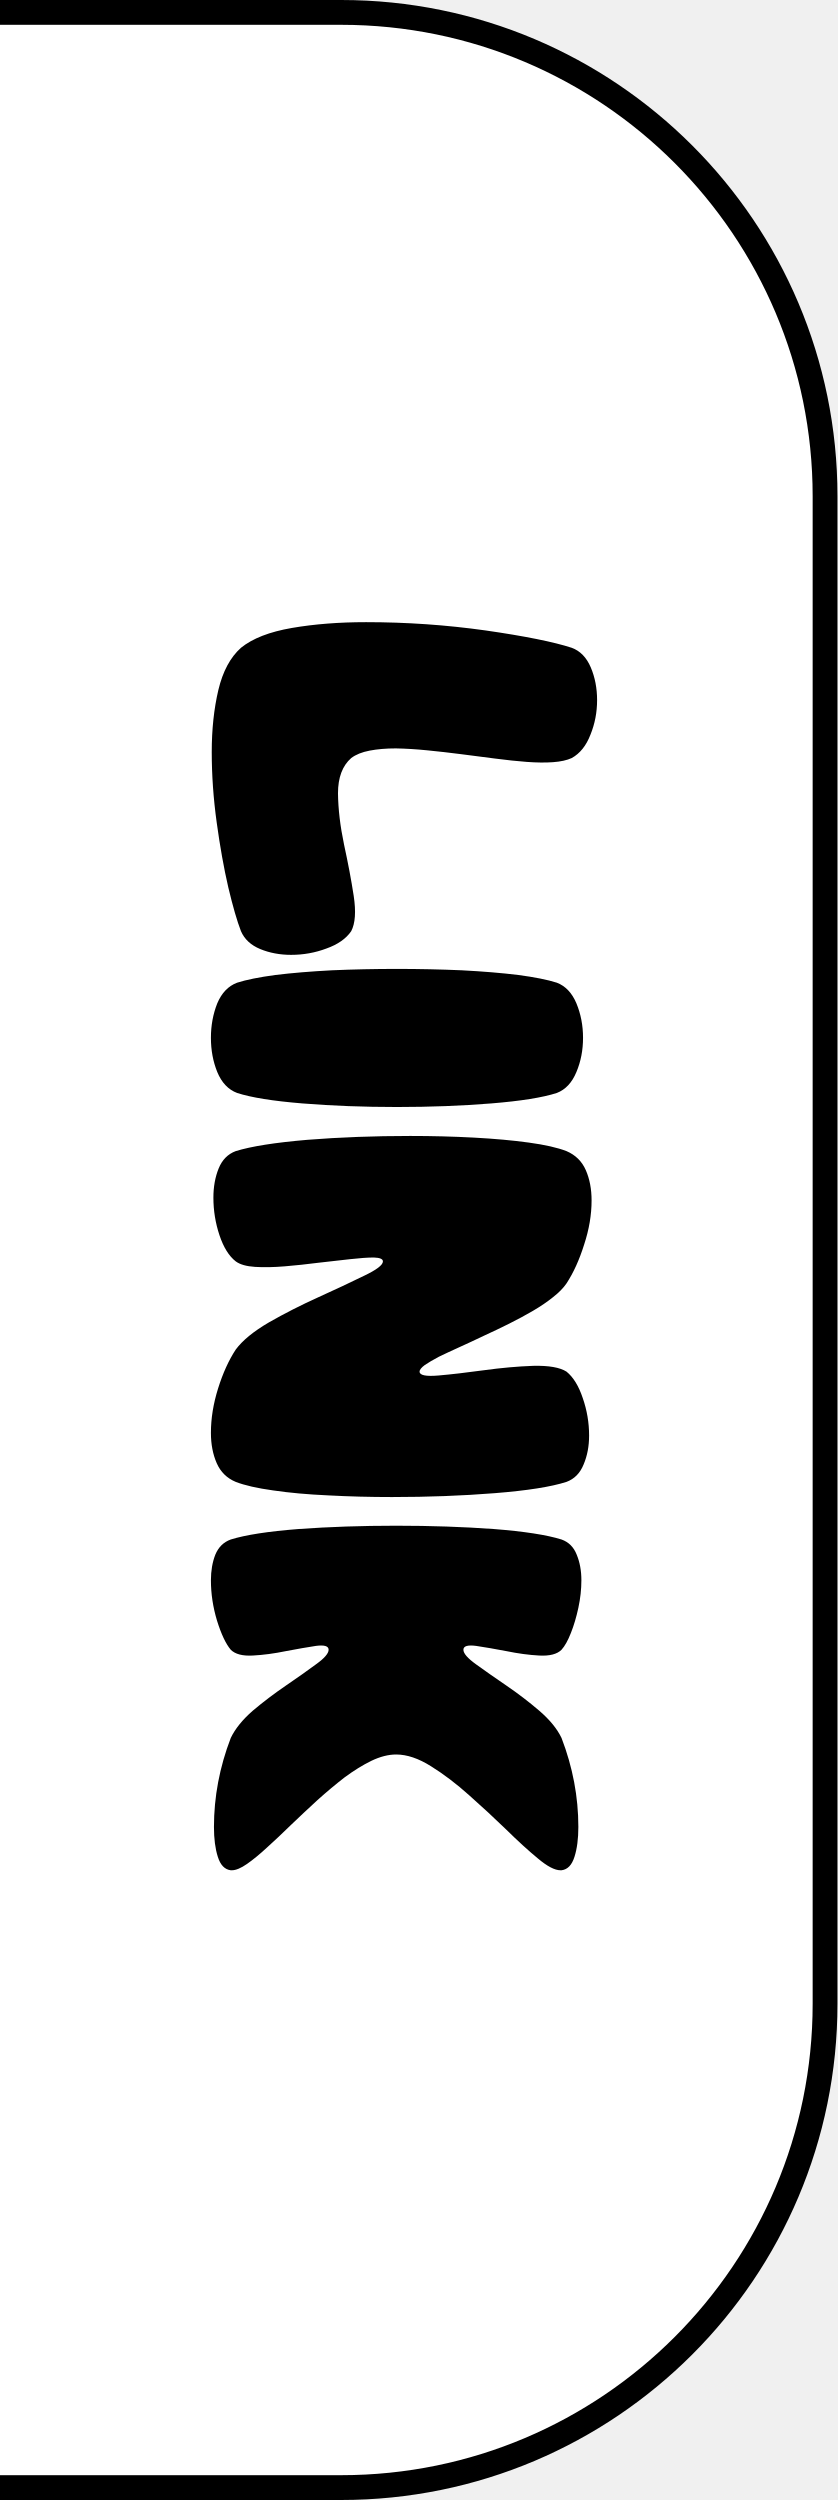
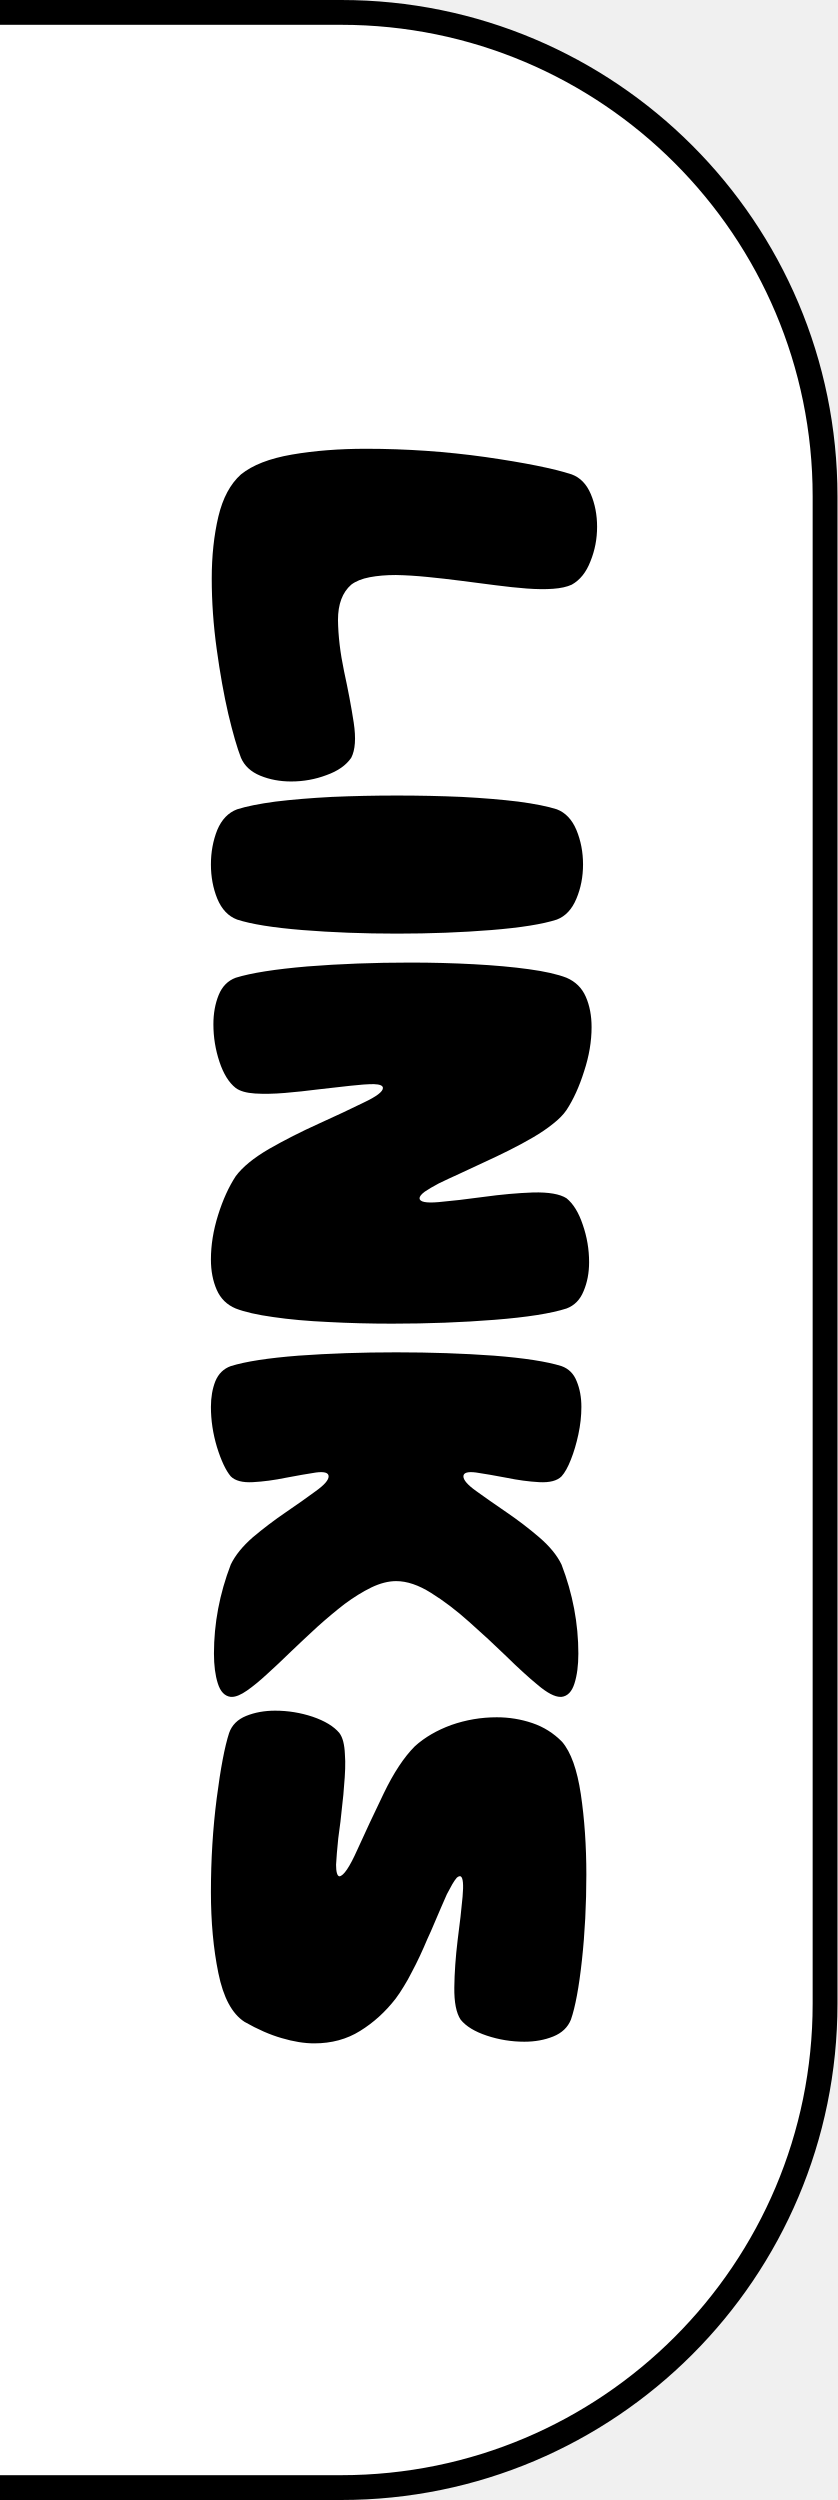
<svg xmlns="http://www.w3.org/2000/svg" width="135" height="403" viewBox="0 0 135 403" fill="none">
  <rect x="-105" y="2" width="238" height="399" rx="78" fill="white" stroke="black" stroke-width="4" />
-   <path d="M38.843 104.424C40.709 102.913 43.45 101.847 47.063 101.225C50.677 100.603 54.662 100.292 59.016 100.292C65.503 100.292 71.917 100.736 78.256 101.625C84.625 102.543 89.261 103.476 92.164 104.424C93.526 104.927 94.548 105.979 95.23 107.579C95.911 109.178 96.251 110.941 96.251 112.866C96.251 114.821 95.896 116.673 95.185 118.42C94.504 120.198 93.497 121.457 92.164 122.197C91.393 122.553 90.386 122.775 89.142 122.864C87.928 122.953 86.52 122.938 84.921 122.819C83.351 122.701 81.662 122.523 79.856 122.286C78.049 122.049 76.212 121.812 74.346 121.575C72.509 121.338 70.687 121.131 68.88 120.953C67.103 120.775 65.415 120.672 63.815 120.642C62.245 120.642 60.838 120.761 59.594 120.998C58.35 121.235 57.357 121.634 56.617 122.197C55.195 123.441 54.484 125.337 54.484 127.885C54.514 130.432 54.839 133.187 55.461 136.149C56.113 139.141 56.632 141.896 57.017 144.414C57.402 146.962 57.268 148.857 56.617 150.102C55.787 151.316 54.454 152.249 52.618 152.901C50.811 153.582 48.915 153.923 46.93 153.923C45.123 153.923 43.464 153.612 41.954 152.99C40.443 152.368 39.406 151.405 38.843 150.102C38.221 148.502 37.54 146.147 36.799 143.037C36.088 139.956 35.466 136.475 34.933 132.595C34.4 128.744 34.133 124.952 34.133 121.22C34.133 117.576 34.489 114.244 35.2 111.222C35.911 108.23 37.125 105.964 38.843 104.424ZM89.764 176.184C87.483 176.925 83.958 177.487 79.189 177.873C74.42 178.258 69.354 178.45 63.993 178.45C58.601 178.45 53.521 178.258 48.752 177.873C44.012 177.487 40.502 176.925 38.221 176.184C36.799 175.651 35.733 174.525 35.022 172.807C34.341 171.119 34 169.282 34 167.297C34 165.313 34.341 163.461 35.022 161.743C35.733 160.055 36.799 158.944 38.221 158.411C39.702 157.937 41.761 157.522 44.398 157.167C47.063 156.841 50.1 156.589 53.506 156.411C56.913 156.263 60.408 156.189 63.993 156.189C67.547 156.189 71.028 156.263 74.435 156.411C77.841 156.589 80.877 156.841 83.543 157.167C86.21 157.522 88.283 157.937 89.764 158.411C91.156 158.944 92.208 160.055 92.919 161.743C93.63 163.461 93.985 165.313 93.985 167.297C93.985 169.282 93.63 171.119 92.919 172.807C92.208 174.525 91.156 175.651 89.764 176.184ZM61.727 203.333C61.727 202.948 61.238 202.741 60.26 202.711C59.283 202.711 58.009 202.8 56.439 202.978C54.869 203.155 53.166 203.348 51.329 203.555C49.492 203.792 47.685 203.985 45.908 204.133C44.131 204.281 42.531 204.311 41.109 204.222C39.717 204.133 38.68 203.837 37.999 203.333C36.903 202.474 36.029 201.067 35.377 199.112C34.726 197.157 34.4 195.142 34.4 193.069C34.4 191.321 34.681 189.751 35.244 188.359C35.807 186.967 36.725 186.034 37.999 185.56C40.487 184.789 44.338 184.182 49.552 183.738C54.795 183.323 60.319 183.116 66.126 183.116C69.65 183.116 73.072 183.205 76.39 183.382C79.707 183.56 82.655 183.827 85.232 184.182C87.839 184.538 89.868 184.997 91.319 185.56C92.771 186.182 93.808 187.204 94.43 188.625C95.052 190.047 95.363 191.677 95.363 193.513C95.363 195.824 94.963 198.194 94.163 200.623C93.393 203.081 92.445 205.17 91.319 206.888C90.816 207.628 90.09 208.369 89.142 209.109C88.224 209.85 87.157 210.576 85.943 211.287C84.728 211.998 83.44 212.694 82.077 213.375C80.715 214.056 79.352 214.708 77.989 215.33C76.627 215.982 75.323 216.589 74.079 217.152C72.835 217.715 71.724 218.233 70.747 218.707C69.799 219.211 69.043 219.655 68.481 220.04C67.918 220.455 67.636 220.81 67.636 221.106C67.636 221.699 68.658 221.906 70.702 221.729C72.746 221.551 75.175 221.269 77.989 220.884C80.803 220.499 83.455 220.262 85.943 220.173C88.461 220.114 90.253 220.425 91.319 221.106C92.415 221.995 93.289 223.417 93.941 225.372C94.622 227.327 94.963 229.341 94.963 231.415C94.963 233.133 94.667 234.688 94.074 236.081C93.511 237.473 92.593 238.406 91.319 238.88C88.831 239.68 84.965 240.287 79.722 240.702C74.509 241.116 68.999 241.324 63.193 241.324C59.668 241.324 56.246 241.235 52.929 241.057C49.611 240.909 46.649 240.642 44.042 240.257C41.465 239.902 39.45 239.443 37.999 238.88C36.577 238.287 35.555 237.28 34.933 235.858C34.311 234.437 34 232.807 34 230.971C34 228.66 34.385 226.276 35.155 223.817C35.925 221.358 36.873 219.27 37.999 217.552C39.095 216.071 40.887 214.604 43.376 213.153C45.864 211.731 48.515 210.383 51.329 209.109C54.143 207.836 56.572 206.695 58.616 205.688C60.69 204.71 61.727 203.925 61.727 203.333ZM74.701 265.94C74.701 266.532 75.382 267.317 76.745 268.295C78.137 269.302 79.767 270.443 81.633 271.716C83.499 272.99 85.261 274.338 86.92 275.76C88.609 277.211 89.809 278.678 90.519 280.159C92.326 284.869 93.23 289.653 93.23 294.511C93.23 296.407 93.023 298.006 92.608 299.31C92.193 300.643 91.497 301.368 90.519 301.487L90.342 301.487C89.424 301.487 88.209 300.85 86.698 299.576C85.188 298.332 83.484 296.777 81.588 294.911C79.692 293.074 77.708 291.237 75.634 289.401C73.59 287.564 71.546 286.009 69.502 284.735C67.488 283.462 65.607 282.825 63.859 282.825C62.615 282.825 61.282 283.165 59.86 283.847C58.468 284.528 57.031 285.417 55.55 286.513C54.099 287.638 52.647 288.853 51.196 290.156C49.744 291.489 48.322 292.822 46.93 294.155C45.568 295.488 44.279 296.703 43.064 297.799C41.88 298.895 40.798 299.784 39.821 300.465C38.843 301.146 38.029 301.487 37.377 301.487L37.199 301.487C36.222 301.368 35.526 300.643 35.111 299.31C34.696 298.006 34.489 296.407 34.489 294.511C34.489 289.653 35.392 284.869 37.199 280.159C37.91 278.678 39.095 277.211 40.754 275.76C42.442 274.338 44.22 272.99 46.086 271.716C47.952 270.443 49.567 269.302 50.929 268.295C52.292 267.317 52.973 266.532 52.973 265.94C52.973 265.347 52.292 265.14 50.929 265.318C49.567 265.525 47.952 265.807 46.086 266.162C44.22 266.547 42.442 266.784 40.754 266.873C39.095 266.962 37.91 266.651 37.199 265.94C36.399 264.992 35.659 263.422 34.977 261.23C34.326 259.068 34 256.905 34 254.743C34 253.202 34.237 251.825 34.711 250.61C35.215 249.396 36.044 248.581 37.199 248.167C39.569 247.426 43.213 246.863 48.13 246.478C53.077 246.123 58.32 245.945 63.859 245.945C69.428 245.945 74.671 246.123 79.589 246.478C84.506 246.863 88.15 247.426 90.519 248.167C91.675 248.581 92.489 249.396 92.963 250.61C93.467 251.825 93.719 253.202 93.719 254.743C93.719 256.194 93.556 257.675 93.23 259.186C92.904 260.697 92.504 262.045 92.03 263.229C91.556 264.444 91.053 265.347 90.519 265.94C89.809 266.651 88.609 266.962 86.92 266.873C85.261 266.784 83.499 266.547 81.633 266.162C79.767 265.807 78.137 265.525 76.745 265.318C75.382 265.14 74.701 265.347 74.701 265.94Z" fill="black" />
+   <path d="M38.843 76.475C40.709 74.964 43.45 73.898 47.063 73.276C50.677 72.654 54.662 72.343 59.016 72.343C65.503 72.343 71.917 72.787 78.256 73.676C84.625 74.594 89.261 75.527 92.164 76.475C93.526 76.979 94.548 78.03 95.23 79.63C95.911 81.23 96.251 82.992 96.251 84.918C96.251 86.873 95.896 88.724 95.185 90.472C94.504 92.249 93.497 93.508 92.164 94.249C91.393 94.604 90.386 94.826 89.142 94.915C87.928 95.004 86.52 94.989 84.921 94.871C83.351 94.752 81.662 94.574 79.856 94.337C78.049 94.1 76.212 93.863 74.346 93.626C72.509 93.389 70.687 93.182 68.88 93.004C67.103 92.827 65.415 92.723 63.815 92.693C62.245 92.693 60.838 92.812 59.594 93.049C58.35 93.286 57.357 93.686 56.617 94.249C55.195 95.493 54.484 97.388 54.484 99.936C54.514 102.484 54.839 105.238 55.461 108.201C56.113 111.193 56.632 113.947 57.017 116.465C57.402 119.013 57.268 120.909 56.617 122.153C55.787 123.367 54.454 124.3 52.618 124.952C50.811 125.633 48.915 125.974 46.93 125.974C45.123 125.974 43.464 125.663 41.954 125.041C40.443 124.419 39.406 123.456 38.843 122.153C38.221 120.553 37.54 118.198 36.799 115.088C36.088 112.007 35.466 108.527 34.933 104.646C34.4 100.795 34.133 97.003 34.133 93.271C34.133 89.627 34.489 86.295 35.2 83.273C35.911 80.282 37.125 78.016 38.843 76.475ZM89.764 148.235C87.483 148.976 83.958 149.539 79.189 149.924C74.42 150.309 69.354 150.501 63.993 150.501C58.601 150.501 53.521 150.309 48.752 149.924C44.012 149.539 40.502 148.976 38.221 148.235C36.799 147.702 35.733 146.576 35.022 144.858C34.341 143.17 34 141.333 34 139.349C34 137.364 34.341 135.513 35.022 133.794C35.733 132.106 36.799 130.995 38.221 130.462C39.702 129.988 41.761 129.573 44.398 129.218C47.063 128.892 50.1 128.64 53.506 128.462C56.913 128.314 60.408 128.24 63.993 128.24C67.547 128.24 71.028 128.314 74.435 128.462C77.841 128.64 80.877 128.892 83.543 129.218C86.21 129.573 88.283 129.988 89.764 130.462C91.156 130.995 92.208 132.106 92.919 133.794C93.63 135.513 93.985 137.364 93.985 139.349C93.985 141.333 93.63 143.17 92.919 144.858C92.208 146.576 91.156 147.702 89.764 148.235ZM61.727 175.384C61.727 174.999 61.238 174.792 60.26 174.762C59.283 174.762 58.009 174.851 56.439 175.029C54.869 175.207 53.166 175.399 51.329 175.606C49.492 175.843 47.685 176.036 45.908 176.184C44.131 176.332 42.531 176.362 41.109 176.273C39.717 176.184 38.68 175.888 37.999 175.384C36.903 174.525 36.029 173.118 35.377 171.163C34.726 169.208 34.4 167.194 34.4 165.12C34.4 163.372 34.681 161.802 35.244 160.41C35.807 159.018 36.725 158.085 37.999 157.611C40.487 156.841 44.338 156.233 49.552 155.789C54.795 155.374 60.319 155.167 66.126 155.167C69.65 155.167 73.072 155.256 76.39 155.434C79.707 155.611 82.655 155.878 85.232 156.233C87.839 156.589 89.868 157.048 91.319 157.611C92.771 158.233 93.808 159.255 94.43 160.677C95.052 162.099 95.363 163.728 95.363 165.564C95.363 167.875 94.963 170.245 94.163 172.674C93.393 175.132 92.445 177.221 91.319 178.939C90.816 179.68 90.09 180.42 89.142 181.161C88.224 181.901 87.157 182.627 85.943 183.338C84.728 184.049 83.44 184.745 82.077 185.426C80.715 186.108 79.352 186.759 77.989 187.381C76.627 188.033 75.323 188.64 74.079 189.203C72.835 189.766 71.724 190.284 70.747 190.758C69.799 191.262 69.043 191.706 68.481 192.091C67.918 192.506 67.636 192.861 67.636 193.158C67.636 193.75 68.658 193.958 70.702 193.78C72.746 193.602 75.175 193.321 77.989 192.936C80.803 192.55 83.455 192.313 85.943 192.225C88.461 192.165 90.253 192.476 91.319 193.158C92.415 194.046 93.289 195.468 93.941 197.423C94.622 199.378 94.963 201.393 94.963 203.466C94.963 205.184 94.667 206.74 94.074 208.132C93.511 209.524 92.593 210.457 91.319 210.931C88.831 211.731 84.965 212.338 79.722 212.753C74.509 213.168 68.999 213.375 63.193 213.375C59.668 213.375 56.246 213.286 52.929 213.108C49.611 212.96 46.649 212.694 44.042 212.309C41.465 211.953 39.45 211.494 37.999 210.931C36.577 210.339 35.555 209.332 34.933 207.91C34.311 206.488 34 204.859 34 203.022C34 200.711 34.385 198.327 35.155 195.868C35.925 193.41 36.873 191.321 37.999 189.603C39.095 188.122 40.887 186.656 43.376 185.204C45.864 183.782 48.515 182.434 51.329 181.161C54.143 179.887 56.572 178.746 58.616 177.739C60.69 176.762 61.727 175.977 61.727 175.384ZM74.701 237.991C74.701 238.584 75.382 239.369 76.745 240.346C78.137 241.353 79.767 242.494 81.633 243.768C83.499 245.041 85.261 246.389 86.92 247.811C88.609 249.263 89.809 250.729 90.519 252.21C92.326 256.92 93.23 261.704 93.23 266.562C93.23 268.458 93.023 270.057 92.608 271.361C92.193 272.694 91.497 273.42 90.519 273.538L90.342 273.538C89.424 273.538 88.209 272.901 86.698 271.627C85.188 270.383 83.484 268.828 81.588 266.962C79.692 265.125 77.708 263.289 75.634 261.452C73.59 259.616 71.546 258.06 69.502 256.787C67.488 255.513 65.607 254.876 63.859 254.876C62.615 254.876 61.282 255.217 59.86 255.898C58.468 256.579 57.031 257.468 55.55 258.564C54.099 259.69 52.647 260.904 51.196 262.208C49.744 263.541 48.322 264.874 46.93 266.207C45.568 267.54 44.279 268.754 43.064 269.85C41.88 270.946 40.798 271.835 39.821 272.516C38.843 273.197 38.029 273.538 37.377 273.538L37.199 273.538C36.222 273.42 35.526 272.694 35.111 271.361C34.696 270.057 34.489 268.458 34.489 266.562C34.489 261.704 35.392 256.92 37.199 252.21C37.91 250.729 39.095 249.263 40.754 247.811C42.442 246.389 44.22 245.041 46.086 243.768C47.952 242.494 49.567 241.353 50.929 240.346C52.292 239.369 52.973 238.584 52.973 237.991C52.973 237.399 52.292 237.191 50.929 237.369C49.567 237.576 47.952 237.858 46.086 238.213C44.22 238.598 42.442 238.835 40.754 238.924C39.095 239.013 37.91 238.702 37.199 237.991C36.399 237.043 35.659 235.473 34.977 233.281C34.326 231.119 34 228.956 34 226.794C34 225.254 34.237 223.876 34.711 222.662C35.215 221.447 36.044 220.632 37.199 220.218C39.569 219.477 43.213 218.914 48.13 218.529C53.077 218.174 58.32 217.996 63.859 217.996C69.428 217.996 74.671 218.174 79.589 218.529C84.506 218.914 88.15 219.477 90.519 220.218C91.675 220.632 92.489 221.447 92.963 222.662C93.467 223.876 93.719 225.254 93.719 226.794C93.719 228.245 93.556 229.727 93.23 231.237C92.904 232.748 92.504 234.096 92.03 235.281C91.556 236.495 91.053 237.399 90.519 237.991C89.809 238.702 88.609 239.013 86.92 238.924C85.261 238.835 83.499 238.598 81.633 238.213C79.767 237.858 78.137 237.576 76.745 237.369C75.382 237.191 74.701 237.399 74.701 237.991ZM74.257 325.57C73.546 324.503 73.205 322.771 73.235 320.371C73.264 318.001 73.442 315.469 73.768 312.773C74.124 310.077 74.39 307.737 74.568 305.752C74.746 303.768 74.642 302.672 74.257 302.464C74.079 302.405 73.872 302.479 73.635 302.687C73.427 302.924 73.19 303.264 72.924 303.708C72.657 304.182 72.361 304.73 72.035 305.353C71.739 306.004 71.428 306.715 71.102 307.485C70.776 308.285 70.421 309.115 70.036 309.974C69.68 310.833 69.295 311.707 68.88 312.595C68.495 313.514 68.095 314.417 67.681 315.306C67.266 316.194 66.836 317.053 66.392 317.883C65.977 318.712 65.548 319.482 65.103 320.193C64.659 320.934 64.215 321.6 63.77 322.193C62.112 324.326 60.201 326.059 58.039 327.392C55.906 328.725 53.447 329.391 50.663 329.391C49.063 329.391 47.315 329.11 45.419 328.547C43.553 328.014 41.554 327.14 39.421 325.925C37.407 324.622 35.999 322 35.2 318.061C34.4 314.15 34 309.796 34 304.997C34 299.784 34.311 294.748 34.933 289.89C35.555 285.061 36.222 281.551 36.933 279.359C37.377 278.085 38.295 277.167 39.688 276.604C41.08 276.041 42.635 275.76 44.353 275.76C46.427 275.76 48.441 276.086 50.396 276.737C52.381 277.419 53.817 278.292 54.706 279.359C54.973 279.714 55.18 280.173 55.328 280.736C55.476 281.329 55.565 281.995 55.595 282.736C55.654 283.476 55.669 284.276 55.639 285.135C55.609 286.024 55.55 286.942 55.461 287.89C55.402 288.838 55.313 289.786 55.195 290.734C55.106 291.711 55.002 292.674 54.884 293.622C54.765 294.57 54.647 295.473 54.528 296.333C54.439 297.192 54.365 297.977 54.306 298.687C54.247 299.428 54.203 300.065 54.173 300.598C54.173 301.161 54.217 301.605 54.306 301.931C54.395 302.257 54.528 302.435 54.706 302.464C55.387 302.405 56.35 300.983 57.594 298.199C58.838 295.444 60.26 292.408 61.86 289.09C63.459 285.772 65.133 283.239 66.881 281.492C68.451 280.07 70.406 278.929 72.746 278.07C75.116 277.241 77.56 276.826 80.078 276.826C82.062 276.826 83.973 277.137 85.81 277.759C87.646 278.381 89.246 279.389 90.608 280.781C92.03 282.44 93.037 285.254 93.63 289.223C94.222 293.222 94.519 297.547 94.519 302.198C94.519 307.026 94.282 311.618 93.808 315.972C93.334 320.327 92.741 323.526 92.03 325.57C91.527 326.814 90.579 327.717 89.186 328.28C87.794 328.843 86.239 329.125 84.521 329.125C82.447 329.125 80.433 328.799 78.478 328.147C76.523 327.495 75.116 326.636 74.257 325.57Z" fill="black" />
</svg>
